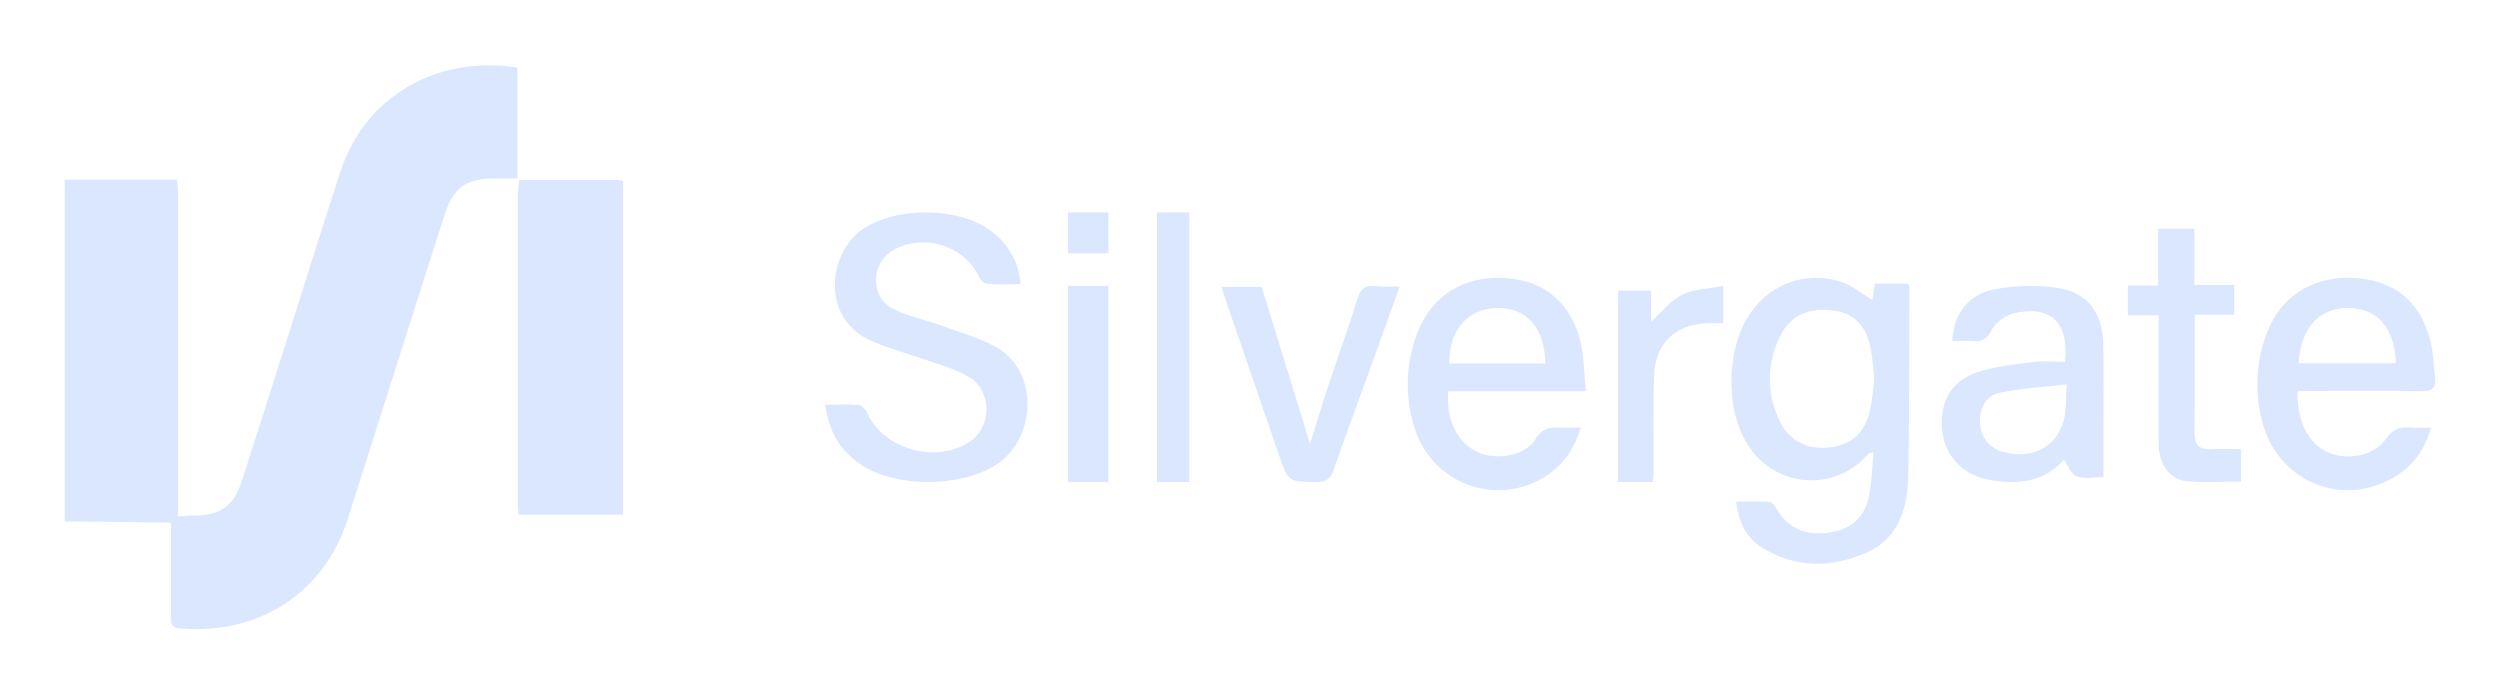
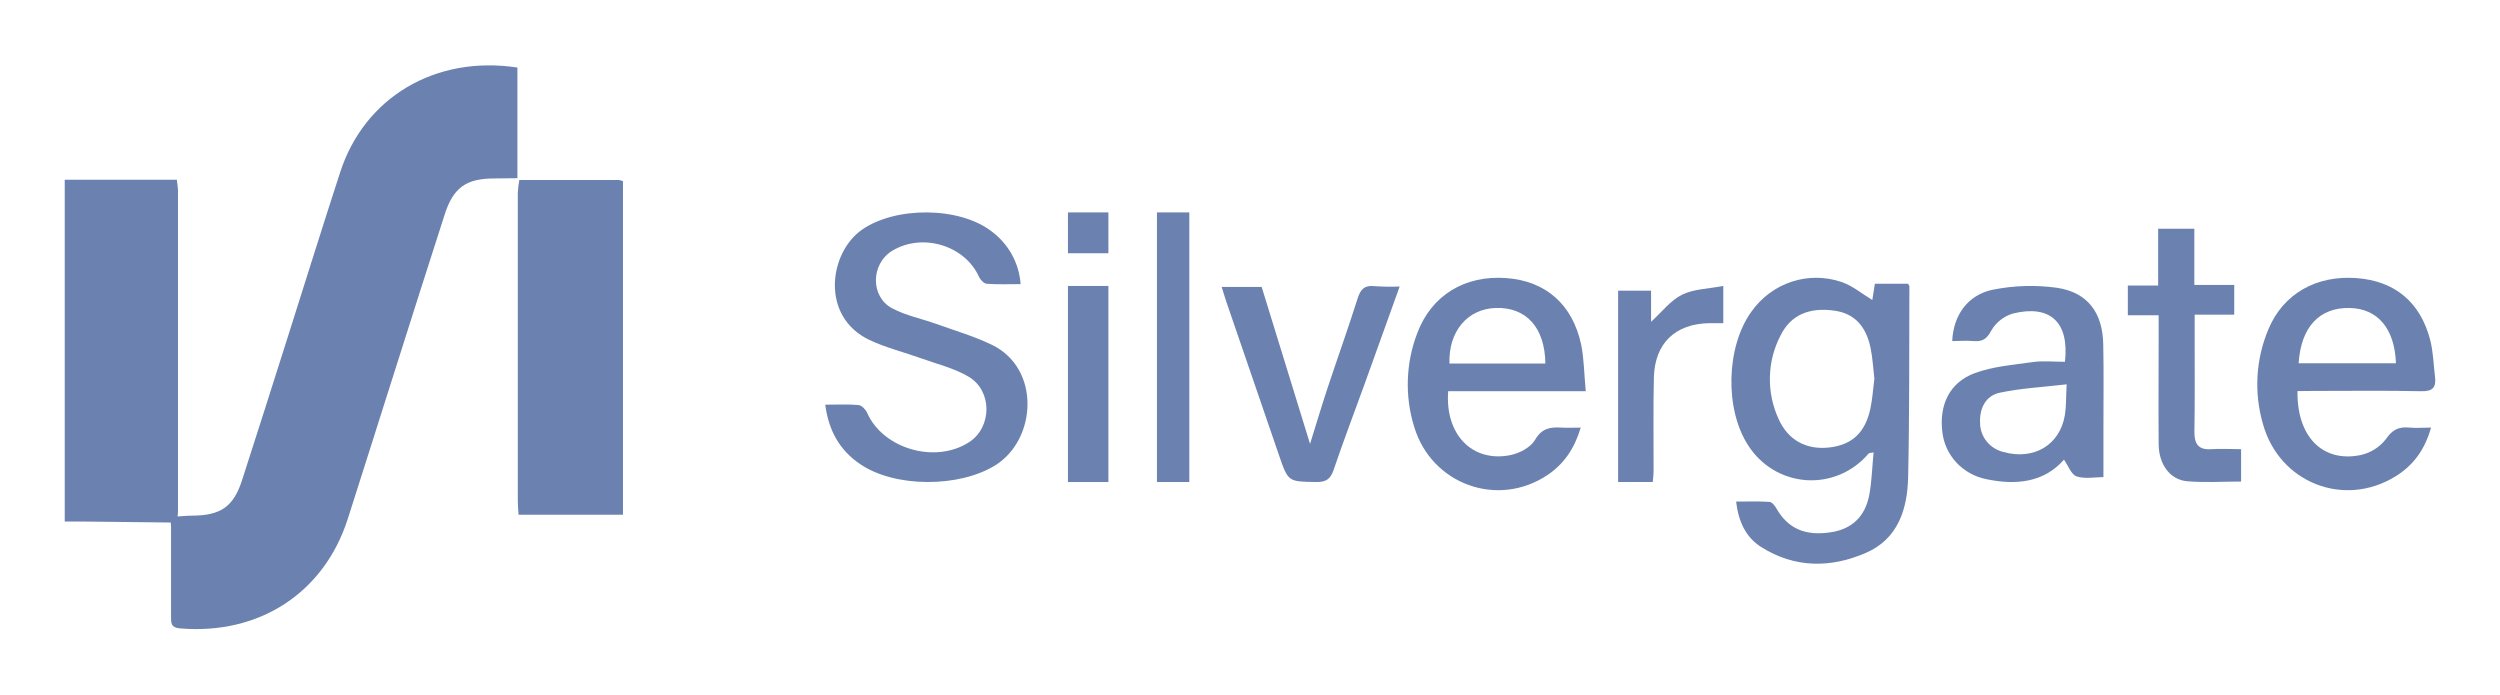
<svg xmlns="http://www.w3.org/2000/svg" width="198" height="55" viewBox="0 0 198 55" fill="none">
-   <path d="M13.456 40.95C14.061 40.91 14.666 40.843 15.272 40.837C17.469 40.82 18.487 40.135 19.162 38.057C20.395 34.264 21.593 30.456 22.803 26.654C24.184 22.311 25.534 17.96 26.946 13.628C28.865 7.724 34.464 4.358 40.98 5.348V14.141L41.01 14.114C40.398 14.114 39.789 14.131 39.177 14.133C36.934 14.133 35.916 14.835 35.225 16.968C33.876 21.136 32.56 25.313 31.231 29.487C30.001 33.359 28.78 37.233 27.542 41.101C25.662 46.972 20.51 50.305 14.239 49.767C13.53 49.705 13.547 49.331 13.547 48.849C13.547 46.487 13.547 44.122 13.547 41.757C13.547 41.478 13.506 41.197 13.484 40.905L13.456 40.95Z" fill="#DBE6FF" />
-   <path d="M14.032 41.39C11.555 41.363 9.078 41.335 6.6 41.306C6.138 41.306 5.675 41.306 5.126 41.306V14.235H14.004C14.05 14.511 14.081 14.789 14.097 15.068C14.097 23.567 14.097 32.064 14.097 40.56C14.081 40.845 14.05 41.13 14.002 41.412L14.032 41.39Z" fill="#DBE6FF" />
-   <path d="M41.11 14.254C43.738 14.254 46.366 14.254 48.994 14.254C49.112 14.272 49.228 14.303 49.34 14.345V40.765H41.068C41.046 40.377 41.01 40.036 41.01 39.705C41.01 31.559 41.01 23.412 41.01 15.265C41.029 14.919 41.071 14.575 41.134 14.235C41.126 14.242 41.118 14.248 41.11 14.254Z" fill="#DBE6FF" />
-   <path d="M148.287 23.76C148.338 23.439 148.409 22.986 148.489 22.471H151.116C151.163 22.561 151.225 22.622 151.223 22.689C151.202 27.713 151.236 32.759 151.124 37.79C151.069 40.319 150.328 42.676 147.797 43.779C145.005 45 142.148 45.007 139.482 43.323C138.275 42.558 137.691 41.326 137.497 39.725C138.458 39.725 139.306 39.69 140.148 39.749C140.348 39.764 140.578 40.064 140.702 40.284C141.602 41.853 142.968 42.469 144.998 42.156C146.672 41.907 147.743 40.907 148.059 39.131C148.25 38.072 148.274 36.982 148.388 35.833C148.173 35.879 148.038 35.865 147.99 35.922C147.387 36.638 146.629 37.201 145.774 37.566C144.92 37.932 143.994 38.09 143.069 38.028C142.145 37.966 141.247 37.686 140.447 37.21C139.647 36.733 138.968 36.074 138.462 35.284C136.582 32.416 136.703 27.449 138.72 24.671C139.509 23.555 140.629 22.726 141.916 22.306C143.203 21.887 144.588 21.898 145.868 22.34C146.736 22.641 147.49 23.279 148.287 23.76ZM148.45 29.994C148.354 29.183 148.315 28.347 148.145 27.539C147.776 25.767 146.813 24.817 145.28 24.603C143.286 24.323 141.826 24.941 141.02 26.569C140.492 27.582 140.203 28.706 140.176 29.852C140.148 30.999 140.383 32.136 140.861 33.174C141.607 34.865 143.067 35.64 144.861 35.442C146.654 35.243 147.716 34.291 148.13 32.383C148.298 31.608 148.345 30.809 148.45 29.994Z" fill="#DBE6FF" />
-   <path d="M80.832 22.503C79.904 22.503 79.022 22.541 78.146 22.475C77.931 22.461 77.637 22.156 77.532 21.919C76.418 19.433 73.047 18.414 70.662 19.864C68.97 20.892 68.917 23.497 70.662 24.42C71.735 24.991 73 25.241 74.17 25.661C75.638 26.188 77.154 26.632 78.552 27.306C82.438 29.181 82.113 34.811 78.824 36.854C75.971 38.623 70.881 38.646 68.107 36.748C66.495 35.644 65.63 34.112 65.359 32.05C66.317 32.05 67.165 32.004 68 32.08C68.247 32.103 68.562 32.431 68.676 32.693C69.934 35.549 74.078 36.756 76.757 35.019C78.56 33.849 78.618 30.978 76.727 29.843C75.593 29.165 74.237 28.843 72.972 28.387C71.602 27.892 70.162 27.541 68.856 26.924C64.969 25.074 65.656 20.046 68.24 18.213C70.894 16.332 76.005 16.346 78.56 18.344C79.218 18.838 79.76 19.465 80.152 20.182C80.544 20.899 80.775 21.691 80.832 22.503Z" fill="#DBE6FF" />
-   <path d="M163.544 28.654C163.899 25.515 162.373 24.11 159.433 24.828C158.71 25.044 158.099 25.519 157.723 26.157C157.366 26.835 157.026 27.074 156.298 27.012C155.742 26.964 155.178 27.012 154.616 27.012C154.701 24.978 155.842 23.338 157.862 22.937C159.521 22.608 161.225 22.559 162.901 22.79C165.337 23.149 166.534 24.764 166.577 27.275C166.624 29.476 166.59 31.678 166.592 33.88V37.786C165.921 37.786 165.128 37.948 164.47 37.73C164.042 37.589 163.816 36.9 163.468 36.402C161.92 38.181 159.728 38.451 157.364 37.959C156.432 37.782 155.584 37.317 154.947 36.634C154.31 35.95 153.918 35.085 153.829 34.167C153.579 32.047 154.419 30.277 156.409 29.548C157.836 29.025 159.428 28.89 160.963 28.681C161.777 28.556 162.632 28.654 163.544 28.654ZM163.679 30.439C161.769 30.663 160.046 30.746 158.373 31.105C157.247 31.348 156.757 32.373 156.823 33.529C156.831 34.051 157.016 34.556 157.348 34.965C157.681 35.375 158.143 35.667 158.663 35.796C161.085 36.475 163.151 35.242 163.542 32.855C163.649 32.182 163.624 31.493 163.679 30.435V30.439Z" fill="#DBE6FF" />
-   <path d="M125.592 30.981H114.696C114.432 34.412 116.608 36.648 119.621 36.044C120.336 35.902 121.221 35.439 121.57 34.846C122.128 33.876 122.828 33.814 123.713 33.867C124.166 33.893 124.622 33.867 125.194 33.867C124.698 35.532 123.856 36.759 122.544 37.632C118.615 40.249 113.384 38.369 112.007 33.816C111.248 31.378 111.335 28.746 112.254 26.366C113.382 23.383 116.012 21.784 119.286 22.023C122.412 22.245 124.549 24.103 125.231 27.305C125.458 28.439 125.462 29.622 125.592 30.981ZM122.392 28.791C122.358 25.943 120.877 24.316 118.465 24.391C116.222 24.459 114.705 26.258 114.798 28.791H122.392Z" fill="#DBE6FF" />
-   <path d="M181.962 30.974C181.903 34.573 183.936 36.637 186.927 36.048C187.731 35.882 188.452 35.433 188.962 34.779C189.482 34.015 189.996 33.785 190.821 33.864C191.352 33.917 191.891 33.864 192.538 33.864C192.055 35.605 191.134 36.867 189.708 37.738C185.641 40.24 180.53 38.234 179.233 33.605C178.5 31.114 178.654 28.44 179.668 26.054C180.835 23.27 183.449 21.784 186.633 22.025C189.654 22.247 191.685 23.912 192.468 26.911C192.714 27.858 192.734 28.866 192.853 29.847C192.956 30.671 192.684 31.005 191.78 30.985C188.921 30.923 186.058 30.963 183.196 30.963L181.962 30.974ZM182.051 28.771H189.758C189.661 26.025 188.32 24.444 186.106 24.393C183.706 24.337 182.232 25.896 182.051 28.771Z" fill="#DBE6FF" />
-   <path d="M110.854 22.691C109.894 25.368 108.996 27.878 108.087 30.385C107.264 32.664 106.397 34.928 105.62 37.222C105.369 37.967 104.995 38.189 104.239 38.176C102.025 38.142 102.023 38.176 101.287 36.024C99.897 31.978 98.509 27.932 97.121 23.887C96.998 23.526 96.894 23.158 96.757 22.725H99.924C101.178 26.791 102.432 30.863 103.756 35.156C104.26 33.538 104.68 32.128 105.141 30.734C105.927 28.366 106.77 26.016 107.525 23.631C107.757 22.898 108.081 22.568 108.864 22.663C109.527 22.709 110.191 22.718 110.854 22.691Z" fill="#DBE6FF" />
-   <path d="M170.964 24.971H168.524V22.615H170.924V18.118H173.792V22.565H176.952V24.923H173.819C173.819 25.752 173.819 26.457 173.819 27.16C173.819 29.497 173.838 31.833 173.798 34.17C173.781 35.17 174.122 35.645 175.133 35.576C175.889 35.523 176.651 35.576 177.495 35.576V38.14C176.033 38.14 174.615 38.237 173.213 38.114C171.858 37.992 170.978 36.771 170.966 35.194C170.941 32.245 170.966 29.299 170.966 26.351L170.964 24.971Z" fill="#DBE6FF" />
-   <path d="M94.194 38.176H91.631V16.823H94.194V38.176Z" fill="#DBE6FF" />
-   <path d="M128.155 23.018H130.765V25.485C131.621 24.71 132.306 23.791 133.223 23.338C134.139 22.885 135.312 22.872 136.485 22.647V25.594C136.13 25.594 135.758 25.594 135.385 25.594C132.681 25.637 131.054 27.187 130.988 29.902C130.928 32.392 130.971 34.884 130.964 37.376C130.964 37.618 130.926 37.861 130.898 38.176H128.155V23.018Z" fill="#DBE6FF" />
-   <path d="M84.582 22.647H87.786V38.176H84.582V22.647Z" fill="#DBE6FF" />
-   <path d="M84.582 20.059V16.823H87.786V20.059H84.582Z" fill="#DBE6FF" />
+   <path d="M13.456 40.95C14.061 40.91 14.666 40.844 15.272 40.837C17.469 40.82 18.487 40.135 19.162 38.057C20.395 34.264 21.593 30.456 22.803 26.654C24.184 22.312 25.534 17.961 26.946 13.629C28.865 7.724 34.464 4.358 40.979 5.348V14.142L41.01 14.114C40.398 14.114 39.789 14.131 39.177 14.133C36.934 14.133 35.916 14.836 35.225 16.969C33.876 21.137 32.56 25.313 31.231 29.487C30.001 33.359 28.78 37.234 27.542 41.101C25.662 46.972 20.51 50.306 14.239 49.767C13.53 49.706 13.547 49.331 13.547 48.85C13.547 46.487 13.547 44.123 13.547 41.757C13.547 41.478 13.506 41.197 13.484 40.906L13.456 40.95Z" fill="#6B82B0" />
+   <path d="M14.032 41.39C11.555 41.363 9.078 41.335 6.6 41.306C6.138 41.306 5.675 41.306 5.126 41.306V14.235H14.004C14.05 14.511 14.081 14.789 14.097 15.068C14.097 23.567 14.097 32.064 14.097 40.56C14.081 40.845 14.05 41.13 14.002 41.412C14.002 41.412 14.032 41.39 14.032 41.39Z" fill="#6B82B0" />
+   <path d="M41.11 14.254C43.739 14.254 46.367 14.254 48.994 14.254C49.112 14.272 49.228 14.303 49.34 14.345V40.765H41.068C41.046 40.377 41.01 40.036 41.01 39.706C41.01 31.559 41.01 23.412 41.01 15.265C41.029 14.919 41.071 14.575 41.134 14.235C41.126 14.242 41.118 14.248 41.11 14.254V14.254Z" fill="#6B82B0" />
+   <path d="M148.287 23.76C148.338 23.439 148.409 22.986 148.489 22.471H151.116C151.163 22.561 151.225 22.622 151.223 22.689C151.202 27.713 151.236 32.759 151.124 37.79C151.069 40.319 150.328 42.676 147.797 43.779C145.005 45 142.148 45.007 139.482 43.323C138.275 42.558 137.691 41.326 137.498 39.725C138.458 39.725 139.306 39.69 140.148 39.749C140.348 39.764 140.578 40.064 140.702 40.284C141.602 41.853 142.968 42.469 144.998 42.156C146.672 41.907 147.743 40.907 148.059 39.131C148.25 38.072 148.274 36.982 148.388 35.833C148.173 35.879 148.038 35.865 147.991 35.922C147.387 36.638 146.629 37.201 145.775 37.566C144.92 37.932 143.994 38.09 143.069 38.028C142.145 37.966 141.247 37.686 140.447 37.21C139.647 36.733 138.968 36.074 138.462 35.284C136.582 32.416 136.703 27.449 138.72 24.671C139.509 23.555 140.629 22.726 141.916 22.306C143.203 21.887 144.588 21.898 145.868 22.34C146.736 22.641 147.49 23.279 148.287 23.76ZM148.45 29.994C148.354 29.183 148.315 28.347 148.145 27.539C147.776 25.767 146.813 24.817 145.28 24.603C143.286 24.323 141.826 24.941 141.02 26.569C140.492 27.582 140.203 28.706 140.176 29.852C140.148 30.999 140.383 32.136 140.861 33.174C141.607 34.865 143.067 35.64 144.861 35.442C146.654 35.243 147.716 34.291 148.13 32.383C148.298 31.608 148.345 30.809 148.45 29.994Z" fill="#6B82B0" />
+   <path d="M80.832 22.503C79.904 22.503 79.022 22.541 78.146 22.475C77.931 22.46 77.637 22.156 77.532 21.919C76.418 19.433 73.047 18.414 70.662 19.864C68.97 20.892 68.917 23.496 70.662 24.42C71.735 24.991 73 25.24 74.17 25.661C75.638 26.188 77.154 26.631 78.552 27.306C82.438 29.181 82.113 34.811 78.824 36.853C75.971 38.623 70.881 38.646 68.107 36.748C66.495 35.644 65.63 34.111 65.359 32.05C66.317 32.05 67.165 32.004 68 32.08C68.247 32.103 68.562 32.431 68.676 32.693C69.934 35.549 74.078 36.756 76.757 35.018C78.56 33.849 78.618 30.978 76.727 29.843C75.593 29.164 74.237 28.843 72.972 28.386C71.602 27.892 70.162 27.541 68.856 26.923C64.969 25.073 65.656 20.046 68.24 18.213C70.894 16.331 76.006 16.346 78.56 18.344C79.218 18.838 79.76 19.465 80.152 20.182C80.544 20.899 80.775 21.69 80.832 22.503V22.503Z" fill="#6B82B0" />
+   <path d="M163.544 28.654C163.899 25.516 162.373 24.11 159.433 24.829C158.71 25.044 158.099 25.519 157.723 26.157C157.366 26.836 157.026 27.075 156.298 27.012C155.742 26.965 155.178 27.012 154.616 27.012C154.701 24.978 155.842 23.338 157.862 22.938C159.521 22.609 161.225 22.559 162.901 22.79C165.337 23.149 166.534 24.764 166.577 27.276C166.624 29.476 166.59 31.678 166.592 33.88V37.787C165.921 37.787 165.128 37.949 164.47 37.731C164.042 37.59 163.816 36.901 163.467 36.403C161.92 38.181 159.728 38.451 157.364 37.959C156.432 37.783 155.584 37.318 154.947 36.634C154.31 35.951 153.918 35.085 153.829 34.167C153.579 32.048 154.419 30.277 156.409 29.549C157.836 29.026 159.428 28.891 160.963 28.681C161.777 28.556 162.632 28.654 163.544 28.654ZM163.679 30.439C161.769 30.663 160.046 30.746 158.373 31.105C157.246 31.348 156.757 32.374 156.823 33.53C156.831 34.051 157.015 34.556 157.348 34.966C157.681 35.376 158.143 35.667 158.663 35.796C161.085 36.475 163.151 35.242 163.542 32.855C163.649 32.183 163.624 31.494 163.679 30.435V30.439Z" fill="#6B82B0" />
+   <path d="M125.592 30.981H114.696C114.432 34.412 116.608 36.648 119.621 36.044C120.336 35.902 121.221 35.439 121.57 34.846C122.128 33.876 122.828 33.814 123.713 33.867C124.165 33.893 124.622 33.867 125.194 33.867C124.698 35.532 123.856 36.759 122.544 37.632C118.615 40.249 113.384 38.369 112.007 33.816C111.248 31.378 111.335 28.746 112.254 26.366C113.382 23.383 116.012 21.784 119.286 22.023C122.412 22.245 124.549 24.103 125.231 27.305C125.458 28.439 125.462 29.622 125.592 30.981ZM122.392 28.791C122.358 25.943 120.877 24.316 118.465 24.391C116.222 24.459 114.705 26.258 114.798 28.791H122.392Z" fill="#6B82B0" />
+   <path d="M181.962 30.974C181.904 34.573 183.936 36.637 186.927 36.048C187.731 35.882 188.452 35.433 188.962 34.779C189.482 34.015 189.996 33.785 190.821 33.864C191.352 33.917 191.891 33.864 192.538 33.864C192.055 35.605 191.134 36.867 189.708 37.738C185.641 40.24 180.53 38.234 179.233 33.605C178.5 31.114 178.654 28.44 179.668 26.054C180.835 23.27 183.449 21.784 186.633 22.025C189.654 22.247 191.685 23.912 192.468 26.911C192.714 27.858 192.734 28.866 192.853 29.847C192.956 30.671 192.684 31.005 191.78 30.985C188.921 30.923 186.058 30.963 183.196 30.963L181.962 30.974ZM182.052 28.771H189.758C189.661 26.025 188.32 24.444 186.106 24.393C183.706 24.337 182.232 25.896 182.052 28.771V28.771Z" fill="#6B82B0" />
+   <path d="M110.854 22.691C109.894 25.369 108.996 27.878 108.087 30.385C107.264 32.665 106.397 34.929 105.62 37.223C105.369 37.968 104.995 38.189 104.239 38.176C102.025 38.142 102.023 38.176 101.287 36.024C99.898 31.978 98.509 27.933 97.121 23.888C96.998 23.526 96.894 23.158 96.757 22.726H99.924C101.178 26.791 102.432 30.863 103.756 35.157C104.26 33.538 104.68 32.129 105.142 30.734C105.927 28.367 106.77 26.017 107.525 23.632C107.757 22.898 108.081 22.569 108.864 22.663C109.527 22.709 110.191 22.719 110.854 22.691V22.691Z" fill="#6B82B0" />
+   <path d="M170.964 24.971H168.524V22.614H170.924V18.117H173.792V22.565H176.952V24.923H173.819C173.819 25.752 173.819 26.457 173.819 27.16C173.819 29.496 173.838 31.833 173.798 34.169C173.781 35.169 174.122 35.645 175.133 35.575C175.889 35.523 176.651 35.575 177.495 35.575V38.139C176.033 38.139 174.615 38.237 173.213 38.113C171.858 37.992 170.978 36.77 170.966 35.193C170.941 32.245 170.966 29.299 170.966 26.35L170.964 24.971Z" fill="#6B82B0" />
+   <path d="M94.194 38.176H91.631V16.823H94.194V38.176Z" fill="#6B82B0" />
+   <path d="M128.155 23.019H130.765V25.485C131.621 24.71 132.306 23.791 133.223 23.339C134.139 22.886 135.312 22.873 136.485 22.648V25.595C136.13 25.595 135.757 25.595 135.385 25.595C132.681 25.637 131.054 27.187 130.988 29.902C130.928 32.392 130.971 34.884 130.964 37.376C130.964 37.619 130.926 37.861 130.898 38.177H128.155V23.019Z" fill="#6B82B0" />
+   <path d="M84.582 22.648H87.786V38.177H84.582V22.648Z" fill="#6B82B0" />
+   <path d="M84.582 20.058V16.823H87.786V20.058H84.582Z" fill="#6B82B0" />
</svg>
